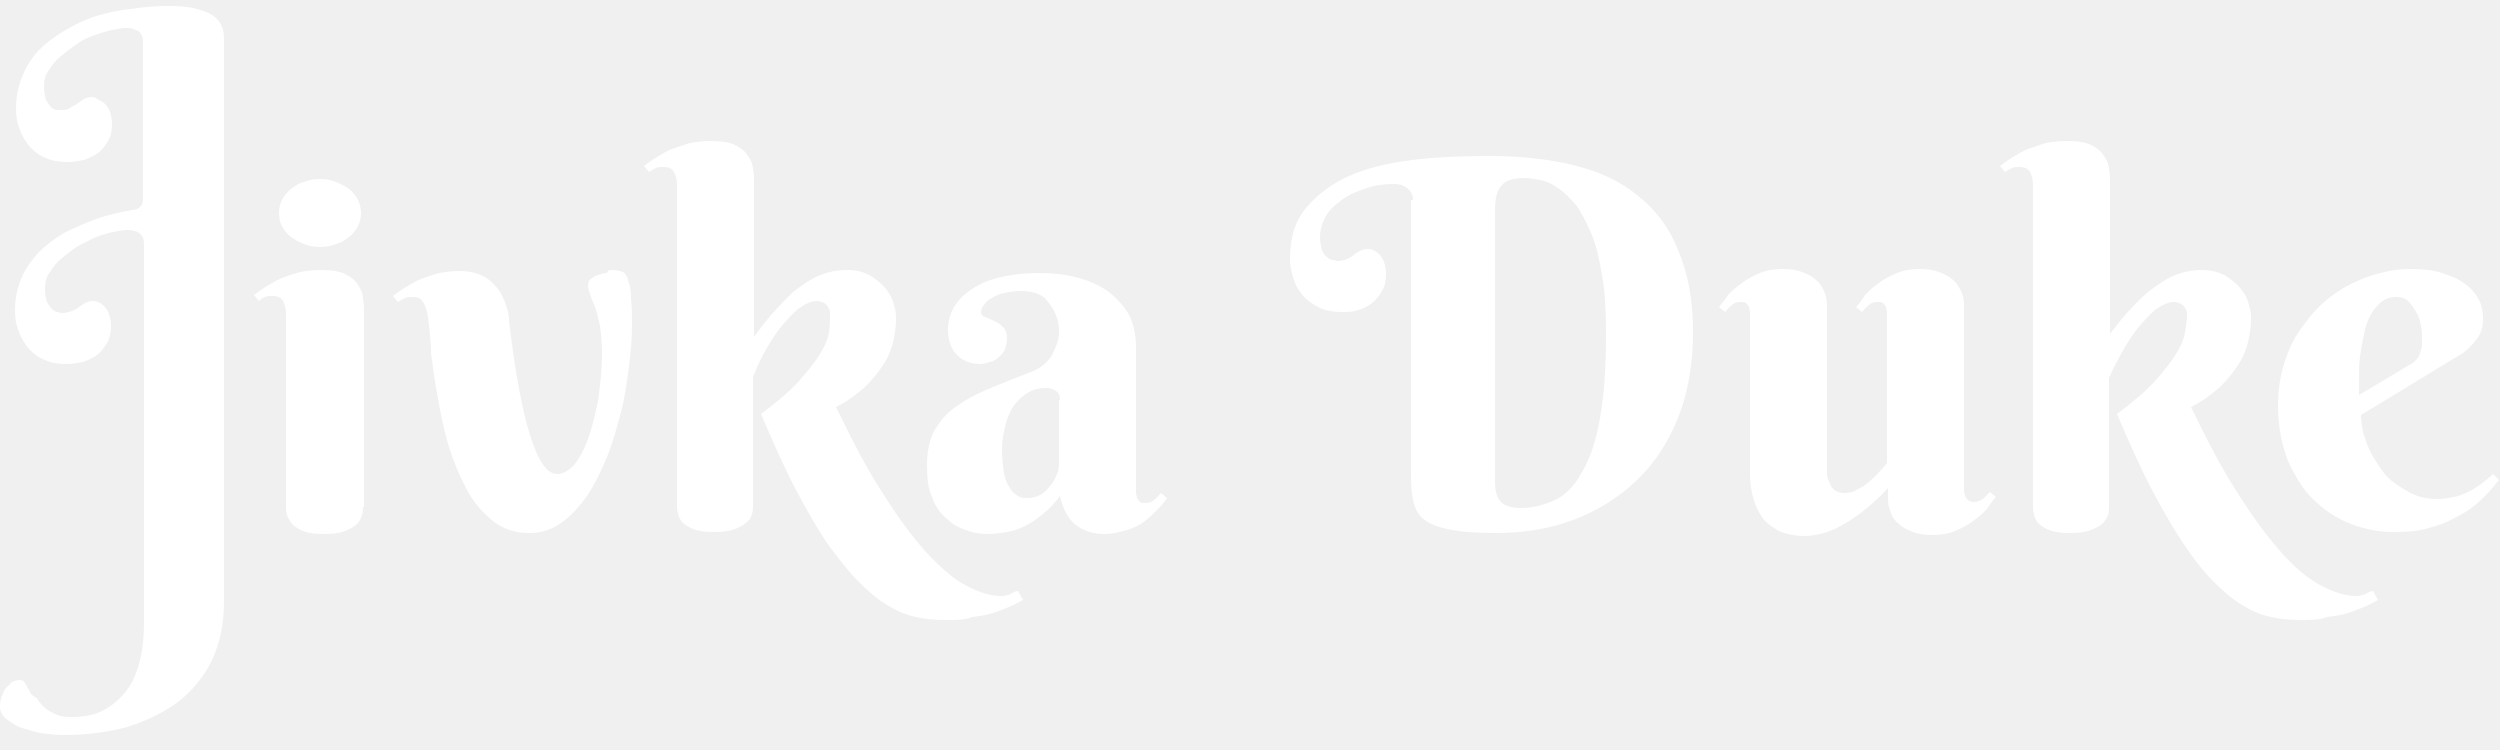
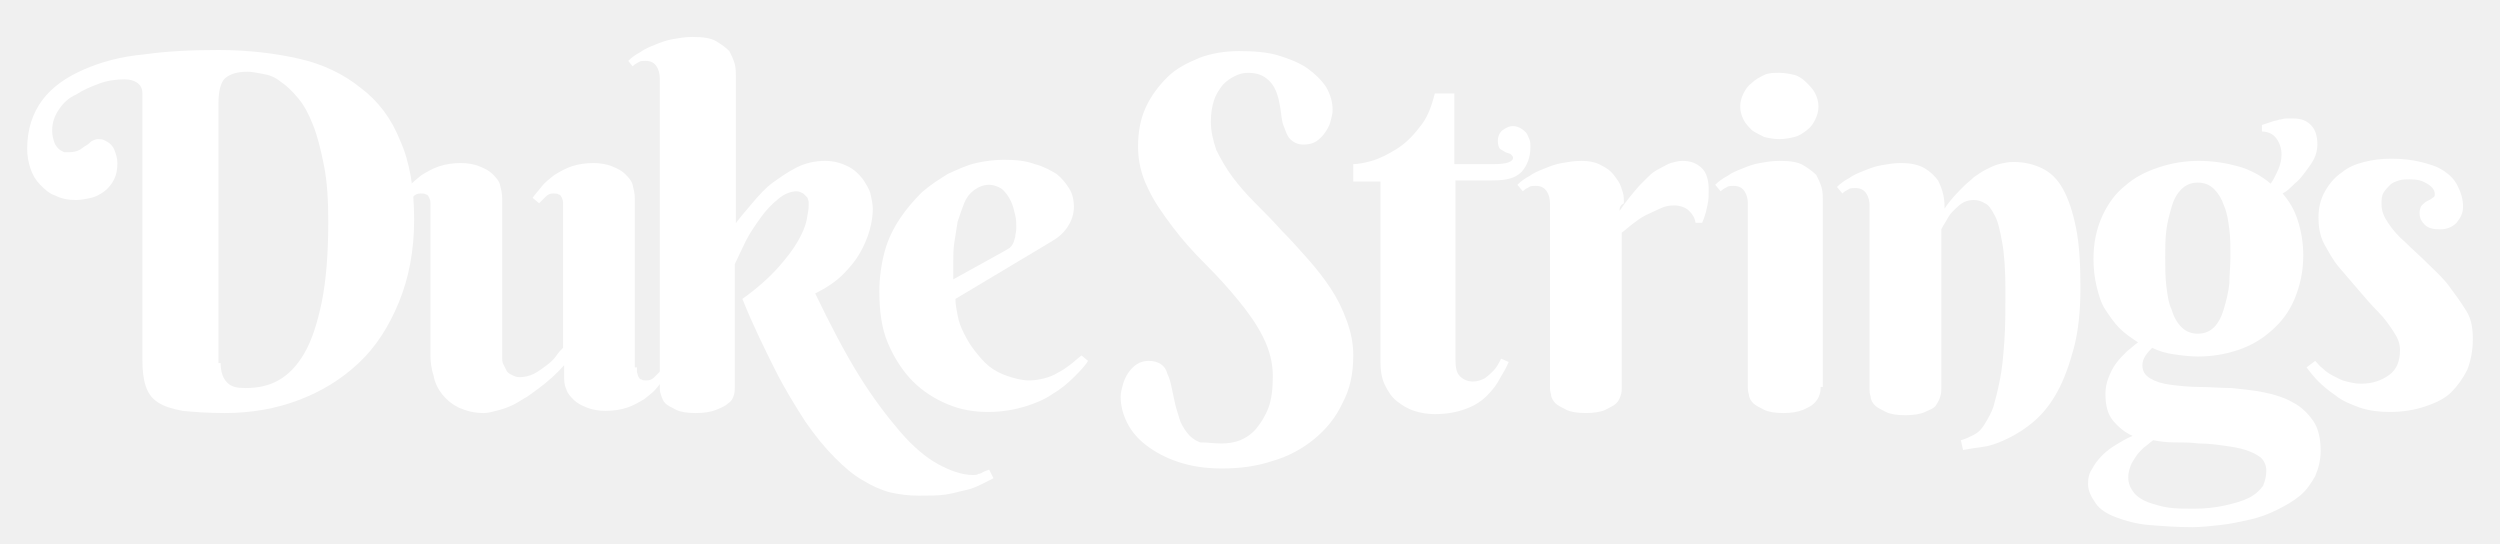
- <svg xmlns="http://www.w3.org/2000/svg" version="1.1" x="0px" y="0px" viewBox="0 0 250 75" enable-background="new 0 0 250 75" xml:space="preserve">
-   <g id="Layer_1">
-     <path fill="#FFFFFF" d="M36.3,50.7c0,0.2,0,0.5-0.1,0.8c-0.1,0.3-0.2,0.6-0.5,0.9c-0.3,0.3-0.7,0.5-1.2,0.7   c-0.5,0.2-1.2,0.3-2.1,0.3c-0.9,0-1.6-0.1-2.1-0.3c-0.5-0.2-0.9-0.5-1.1-0.7c-0.2-0.3-0.4-0.6-0.5-0.9c-0.1-0.3-0.1-0.5-0.1-0.7   V31.4c0-0.5-0.1-0.9-0.3-1.3c-0.2-0.4-0.6-0.5-1.1-0.5c-0.3,0-0.5,0-0.7,0.1c-0.2,0.1-0.4,0.2-0.6,0.4l-0.5-0.6   c0.4-0.3,0.8-0.6,1.3-0.9c0.5-0.3,1-0.6,1.5-0.8c0.5-0.2,1.1-0.4,1.8-0.6c0.6-0.1,1.3-0.2,2-0.2c1.1,0,1.9,0.1,2.5,0.4   c0.6,0.3,1,0.6,1.3,1.1c0.3,0.4,0.5,0.9,0.5,1.4c0.1,0.5,0.1,0.9,0.1,1.3V50.7z M27.9,21.3c0-0.5,0.1-0.9,0.3-1.3   c0.2-0.4,0.5-0.8,0.9-1.1c0.4-0.3,0.8-0.6,1.3-0.7c0.5-0.2,1-0.3,1.6-0.3c0.6,0,1.1,0.1,1.6,0.3c0.5,0.2,0.9,0.4,1.3,0.7   c0.4,0.3,0.7,0.7,0.9,1.1c0.2,0.4,0.3,0.9,0.3,1.3c0,0.5-0.1,0.9-0.3,1.3c-0.2,0.4-0.5,0.8-0.9,1.1c-0.4,0.3-0.8,0.6-1.3,0.7   c-0.5,0.2-1,0.3-1.6,0.3c-0.6,0-1.1-0.1-1.6-0.3c-0.5-0.2-0.9-0.4-1.3-0.7c-0.4-0.3-0.7-0.7-0.9-1.1C28,22.3,27.9,21.8,27.9,21.3z" />
-     <path fill="#FFFFFF" d="M42.8,31.7c-0.1-0.7-0.3-1.2-0.5-1.5c-0.2-0.4-0.6-0.5-1.1-0.5c-0.3,0-0.5,0-0.7,0.1   c-0.2,0.1-0.4,0.2-0.7,0.4l-0.5-0.6c0.4-0.3,0.8-0.6,1.3-0.9s1-0.6,1.5-0.8c0.5-0.2,1.1-0.4,1.8-0.6c0.6-0.1,1.3-0.2,2-0.2   c1,0,1.8,0.2,2.4,0.5c0.6,0.3,1.1,0.8,1.5,1.3c0.4,0.5,0.6,1.1,0.8,1.6c0.2,0.6,0.3,1.1,0.3,1.6c0.6,5,1.3,8.9,2.1,11.4   c0.8,2.6,1.7,3.9,2.7,3.9c0.6,0,1.1-0.3,1.7-0.9c0.5-0.6,1-1.5,1.4-2.6c0.4-1.1,0.7-2.4,1-3.8c0.2-1.5,0.4-3,0.4-4.7   c0-1.1-0.1-2-0.2-2.8c-0.2-0.8-0.3-1.4-0.5-1.9c-0.2-0.5-0.4-0.9-0.5-1.3c-0.1-0.3-0.2-0.6-0.2-0.9c0-0.2,0.1-0.5,0.3-0.6   c0.2-0.2,0.4-0.3,0.7-0.4s0.6-0.2,0.9-0.2C60.8,27,61,27,61.2,27c0.5,0,0.8,0.1,1.1,0.2c0.2,0.1,0.4,0.4,0.5,0.8   c0.2,0.5,0.3,1.1,0.3,1.9c0.1,0.8,0.1,1.6,0.1,2.5c0,1.3-0.1,2.7-0.3,4.2c-0.2,1.5-0.4,3.1-0.8,4.6c-0.4,1.5-0.8,3-1.4,4.5   c-0.6,1.4-1.2,2.7-2,3.9c-0.8,1.1-1.6,2-2.6,2.7c-1,0.7-2,1-3.2,1c-1.4,0-2.6-0.4-3.6-1.2c-1-0.8-1.9-1.8-2.6-3.1   c-0.7-1.3-1.3-2.7-1.8-4.3c-0.5-1.6-0.8-3.2-1.1-4.8c-0.3-1.6-0.5-3.1-0.7-4.6C43.1,33.9,42.9,32.7,42.8,31.7z" />
-     <path fill="#FFFFFF" d="M75.3,33.8c0.6-0.8,1.2-1.6,1.9-2.4c0.7-0.8,1.4-1.5,2.1-2.2c0.8-0.6,1.6-1.2,2.5-1.6   c0.9-0.4,1.9-0.6,2.9-0.6c1,0,1.7,0.2,2.4,0.6c0.6,0.4,1.1,0.8,1.5,1.3c0.4,0.5,0.7,1.1,0.8,1.6c0.2,0.6,0.2,1,0.2,1.4   c0,0.7-0.1,1.5-0.3,2.3c-0.2,0.8-0.5,1.6-1,2.3c-0.5,0.8-1.1,1.5-1.8,2.2c-0.8,0.7-1.7,1.4-2.9,2c1.6,3.3,3.1,6.2,4.6,8.5   c1.5,2.4,2.9,4.3,4.3,5.9c1.4,1.5,2.7,2.7,4,3.4c1.3,0.7,2.5,1.1,3.6,1.1c0.2,0,0.4,0,0.6-0.1c0.2,0,0.4-0.1,0.5-0.2   c0.2-0.1,0.4-0.2,0.6-0.2l0.5,0.9c-0.4,0.2-0.9,0.5-1.4,0.7c-0.5,0.2-1,0.4-1.6,0.6c-0.6,0.2-1.3,0.3-2.1,0.4   C96.6,62,95.6,62,94.5,62c-1,0-2-0.1-2.9-0.3c-1-0.2-1.9-0.6-2.9-1.2c-1-0.6-1.9-1.4-2.9-2.4c-1-1-2-2.3-3.1-3.8   c-1-1.5-2.1-3.4-3.2-5.5s-2.2-4.6-3.4-7.4c1.6-1.2,2.9-2.3,3.8-3.3c0.9-1,1.6-1.9,2.1-2.7c0.5-0.8,0.8-1.5,0.9-2.2   C83,32.5,83,32,83,31.5c0-0.1,0-0.2,0-0.3c0-0.2-0.1-0.3-0.2-0.5c-0.1-0.2-0.2-0.3-0.4-0.4s-0.4-0.2-0.7-0.2   c-0.6,0-1.2,0.3-1.9,0.8c-0.6,0.5-1.2,1.2-1.8,1.9c-0.6,0.8-1.1,1.6-1.6,2.5c-0.5,0.9-0.8,1.7-1.1,2.4v12.9c0,0.2,0,0.5-0.1,0.8   c-0.1,0.3-0.2,0.6-0.5,0.8c-0.3,0.3-0.7,0.5-1.2,0.7s-1.2,0.3-2.1,0.3c-0.9,0-1.6-0.1-2.1-0.3c-0.5-0.2-0.9-0.5-1.1-0.7   c-0.2-0.3-0.4-0.6-0.4-0.9c-0.1-0.3-0.1-0.5-0.1-0.7V18.5c0-0.5-0.1-0.9-0.3-1.3c-0.2-0.4-0.6-0.5-1.1-0.5c-0.3,0-0.5,0-0.7,0.1   c-0.2,0.1-0.4,0.2-0.7,0.4l-0.5-0.6c0.4-0.3,0.8-0.6,1.3-0.9c0.5-0.3,1-0.6,1.5-0.8c0.6-0.2,1.2-0.4,1.8-0.6c0.6-0.1,1.3-0.2,2-0.2   c1.1,0,1.9,0.1,2.5,0.4c0.6,0.3,1,0.6,1.3,1.1c0.3,0.4,0.5,0.9,0.5,1.3c0.1,0.5,0.1,0.9,0.1,1.3V33.8z" />
-     <path fill="#FFFFFF" d="M102,29.1c-0.6,0-1.1,0.1-1.6,0.2c-0.5,0.1-0.9,0.3-1.2,0.5c-0.4,0.2-0.6,0.4-0.8,0.7   c-0.2,0.2-0.3,0.5-0.3,0.7c0,0.2,0.1,0.4,0.4,0.5s0.5,0.2,0.9,0.4c0.3,0.1,0.6,0.3,0.9,0.6c0.3,0.3,0.4,0.7,0.4,1.2   c0,0.3-0.1,0.7-0.2,1c-0.1,0.3-0.3,0.5-0.6,0.8c-0.2,0.2-0.5,0.4-0.9,0.5c-0.3,0.1-0.7,0.2-1,0.2c-0.9,0-1.7-0.3-2.3-0.9   c-0.6-0.6-0.9-1.5-0.9-2.5c0-1,0.3-1.9,0.8-2.6c0.5-0.7,1.2-1.3,2.1-1.8c0.9-0.5,1.8-0.8,2.9-1c1.1-0.2,2.2-0.3,3.2-0.3   c1.3,0,2.5,0.1,3.7,0.4c1.2,0.3,2.2,0.7,3.1,1.3c0.9,0.6,1.6,1.4,2.2,2.3c0.5,0.9,0.8,2.1,0.8,3.4v14.1c0,0.1,0,0.3,0,0.5   c0,0.2,0.1,0.3,0.1,0.5c0.1,0.1,0.2,0.3,0.3,0.4c0.1,0.1,0.3,0.1,0.6,0.1c0.3,0,0.6-0.1,0.8-0.3c0.3-0.2,0.5-0.5,0.7-0.7l0.6,0.5   c-0.2,0.3-0.5,0.7-0.9,1.1c-0.4,0.4-0.8,0.8-1.3,1.2s-1.1,0.7-1.8,0.9c-0.7,0.2-1.4,0.4-2.3,0.4c-1.1,0-2-0.3-2.8-0.9   c-0.8-0.6-1.3-1.6-1.6-2.9c-0.5,0.7-1.1,1.3-1.7,1.8c-0.6,0.5-1.2,0.9-1.8,1.2c-0.6,0.3-1.2,0.5-1.8,0.6c-0.6,0.1-1.2,0.2-1.8,0.2   c-0.8,0-1.6-0.1-2.3-0.4c-0.7-0.2-1.4-0.6-2-1.2c-0.6-0.5-1.1-1.2-1.4-2.1c-0.4-0.9-0.5-1.9-0.5-3.2c0-1.5,0.3-2.8,0.9-3.7   c0.6-1,1.4-1.8,2.4-2.4c1-0.7,2.1-1.2,3.3-1.7c1.2-0.5,2.5-1,3.8-1.5c1-0.4,1.7-1,2.1-1.7c0.4-0.8,0.7-1.5,0.7-2.3   c0-1.2-0.4-2.2-1.1-3C104.3,29.4,103.3,29.1,102,29.1z M106,40c0-0.4-0.1-0.7-0.4-0.9c-0.3-0.2-0.6-0.3-1-0.3   c-0.6,0-1.1,0.1-1.7,0.4c-0.5,0.3-1,0.7-1.4,1.2c-0.4,0.5-0.7,1.2-0.9,1.9c-0.2,0.8-0.4,1.6-0.4,2.6c0,1,0.1,1.8,0.2,2.4   c0.1,0.6,0.3,1.1,0.6,1.5c0.2,0.4,0.5,0.6,0.8,0.8c0.3,0.2,0.7,0.2,1,0.2c0.4,0,0.8-0.1,1.2-0.3c0.4-0.2,0.7-0.5,1-0.9   c0.3-0.3,0.5-0.7,0.7-1.2c0.2-0.4,0.2-0.9,0.2-1.3V40z" />
-     <path fill="#FFFFFF" d="M141.3,20c0-0.5-0.2-0.9-0.6-1.2c-0.4-0.3-0.8-0.4-1.3-0.4c-0.9,0-1.8,0.1-2.7,0.4   c-0.9,0.3-1.7,0.6-2.4,1.1c-0.7,0.5-1.3,1-1.7,1.7c-0.4,0.7-0.6,1.4-0.6,2.1c0,0.5,0.1,1,0.2,1.3c0.1,0.3,0.3,0.6,0.5,0.7   c0.2,0.2,0.4,0.3,0.6,0.3c0.2,0,0.3,0.1,0.4,0.1c0.4,0,0.8-0.1,1-0.2c0.3-0.1,0.5-0.3,0.7-0.4c0.2-0.2,0.4-0.3,0.6-0.4   c0.2-0.1,0.4-0.2,0.7-0.2c0.2,0,0.4,0,0.6,0.1c0.2,0.1,0.4,0.2,0.6,0.4c0.2,0.2,0.4,0.5,0.5,0.8c0.1,0.3,0.2,0.7,0.2,1.2   c0,0.7-0.1,1.2-0.4,1.7c-0.3,0.5-0.6,0.9-1,1.2c-0.4,0.3-0.9,0.6-1.4,0.7c-0.5,0.2-1,0.2-1.6,0.2c-0.8,0-1.5-0.1-2.2-0.4   c-0.6-0.3-1.2-0.7-1.6-1.1c-0.4-0.5-0.8-1-1-1.7c-0.2-0.6-0.4-1.3-0.4-2.1c0-2.1,0.5-3.8,1.6-5.1c1.1-1.3,2.5-2.4,4.3-3.2   c1.8-0.8,3.9-1.3,6.3-1.6c2.4-0.3,5-0.4,7.7-0.4c3.1,0,5.9,0.3,8.4,0.9c2.5,0.6,4.7,1.6,6.4,3c1.8,1.4,3.2,3.2,4.1,5.5   c1,2.3,1.5,5,1.5,8.2c0,3.2-0.5,6.1-1.5,8.6c-1,2.5-2.4,4.6-4.2,6.3c-1.8,1.7-3.9,3-6.3,3.9c-2.4,0.9-5,1.3-7.7,1.3   c-1.8,0-3.3-0.1-4.4-0.3c-1.1-0.2-2-0.5-2.6-0.9c-0.6-0.4-1-1-1.2-1.7c-0.2-0.7-0.3-1.6-0.3-2.7V20z M149.5,48.2   c0,0.9,0.2,1.6,0.6,2c0.4,0.4,1.1,0.6,1.9,0.6c1.3,0,2.4-0.3,3.5-0.8c1.1-0.5,2-1.5,2.7-2.8c0.8-1.3,1.4-3.1,1.8-5.4   c0.4-2.2,0.6-5,0.6-8.4c0-2.3-0.1-4.2-0.4-5.9c-0.3-1.7-0.6-3.1-1.1-4.2c-0.5-1.2-1-2.1-1.5-2.8c-0.6-0.7-1.2-1.3-1.8-1.7   c-0.6-0.4-1.2-0.7-1.8-0.8c-0.6-0.1-1.1-0.2-1.5-0.2c-1.1,0-1.9,0.2-2.3,0.7c-0.5,0.5-0.7,1.3-0.7,2.6V48.2z" />
-     <path fill="#FFFFFF" d="M196.4,48.6c0,0.2,0,0.3,0,0.5c0,0.2,0.1,0.3,0.1,0.5c0.1,0.2,0.2,0.3,0.3,0.4c0.1,0.1,0.3,0.2,0.6,0.2   c0.3,0,0.6-0.1,0.9-0.3c0.2-0.2,0.5-0.5,0.7-0.7l0.6,0.5c-0.3,0.3-0.6,0.7-0.9,1.2c-0.4,0.4-0.8,0.8-1.4,1.2   c-0.5,0.4-1.1,0.7-1.8,1c-0.7,0.3-1.5,0.4-2.3,0.4c-0.7,0-1.4-0.1-1.9-0.3c-0.5-0.2-1-0.4-1.4-0.8c-0.4-0.3-0.7-0.7-0.8-1.1   c-0.2-0.4-0.3-0.9-0.3-1.4v-1.1c-0.8,0.9-1.7,1.7-2.6,2.4c-0.4,0.3-0.8,0.6-1.3,0.9c-0.4,0.3-0.9,0.5-1.4,0.8   c-0.5,0.2-1,0.4-1.5,0.5c-0.5,0.1-1,0.2-1.5,0.2c-1,0-1.9-0.2-2.6-0.5c-0.7-0.4-1.3-0.8-1.7-1.4c-0.4-0.6-0.7-1.2-0.9-2   c-0.2-0.7-0.3-1.5-0.3-2.2V31.7c0-0.1,0-0.3,0-0.5c0-0.2-0.1-0.3-0.1-0.5c-0.1-0.2-0.2-0.3-0.3-0.4c-0.1-0.1-0.3-0.1-0.6-0.1   c-0.3,0-0.6,0.1-0.8,0.3c-0.3,0.2-0.5,0.5-0.7,0.7l-0.6-0.5c0.2-0.3,0.6-0.7,0.9-1.2c0.4-0.4,0.8-0.8,1.4-1.2   c0.5-0.4,1.1-0.7,1.8-1c0.7-0.3,1.5-0.4,2.3-0.4c0.7,0,1.4,0.1,1.9,0.3c0.5,0.2,1,0.4,1.4,0.8c0.4,0.3,0.6,0.7,0.8,1.1   c0.2,0.4,0.3,0.9,0.3,1.4v16.7c0,0.2,0,0.5,0.1,0.7c0.1,0.2,0.2,0.5,0.3,0.7c0.1,0.2,0.3,0.4,0.5,0.5c0.2,0.1,0.5,0.2,0.8,0.2   c0.5,0,1-0.1,1.4-0.4c0.5-0.2,0.9-0.5,1.3-0.9c0.4-0.3,0.7-0.7,1-1c0.3-0.3,0.5-0.6,0.6-0.7V31.7c0-0.1,0-0.3,0-0.5   c0-0.2-0.1-0.3-0.1-0.5c-0.1-0.2-0.2-0.3-0.3-0.4c-0.1-0.1-0.3-0.1-0.6-0.1c-0.3,0-0.6,0.1-0.8,0.3c-0.3,0.2-0.5,0.5-0.7,0.7   l-0.6-0.5c0.3-0.3,0.6-0.7,0.9-1.2c0.4-0.4,0.8-0.8,1.4-1.2c0.5-0.4,1.1-0.7,1.8-1c0.7-0.3,1.5-0.4,2.3-0.4c0.7,0,1.4,0.1,1.9,0.3   c0.5,0.2,1,0.4,1.4,0.8c0.4,0.3,0.6,0.7,0.8,1.1c0.2,0.4,0.3,0.9,0.3,1.4V48.6z" />
-     <path fill="#FFFFFF" d="M210.7,33.8c0.6-0.8,1.2-1.6,1.9-2.4c0.7-0.8,1.4-1.5,2.2-2.2c0.8-0.6,1.6-1.2,2.5-1.6   c0.9-0.4,1.9-0.6,2.9-0.6c0.9,0,1.7,0.2,2.4,0.6c0.6,0.4,1.1,0.8,1.5,1.3c0.4,0.5,0.7,1.1,0.8,1.6c0.2,0.6,0.2,1,0.2,1.4   c0,0.7-0.1,1.5-0.3,2.3c-0.2,0.8-0.5,1.6-1,2.3c-0.5,0.8-1.1,1.5-1.8,2.2c-0.8,0.7-1.7,1.4-2.9,2c1.6,3.3,3.1,6.2,4.6,8.5   c1.5,2.4,2.9,4.3,4.3,5.9s2.7,2.7,4,3.4c1.3,0.7,2.5,1.1,3.6,1.1c0.2,0,0.4,0,0.6-0.1c0.2,0,0.4-0.1,0.5-0.2   c0.2-0.1,0.4-0.2,0.6-0.2l0.5,0.9c-0.4,0.2-0.9,0.5-1.4,0.7c-0.5,0.2-1,0.4-1.6,0.6c-0.6,0.2-1.3,0.3-2.1,0.4   C232,62,231.1,62,230,62c-1,0-2-0.1-2.9-0.3c-1-0.2-1.9-0.6-2.9-1.2c-1-0.6-1.9-1.4-2.9-2.4c-1-1-2-2.3-3-3.8   c-1-1.5-2.1-3.4-3.2-5.5c-1.1-2.1-2.2-4.6-3.4-7.4c1.6-1.2,2.9-2.3,3.8-3.3c0.9-1,1.6-1.9,2.1-2.7s0.8-1.5,0.9-2.2   c0.1-0.6,0.2-1.2,0.2-1.6c0-0.1,0-0.2,0-0.3c0-0.2-0.1-0.3-0.2-0.5c-0.1-0.2-0.2-0.3-0.4-0.4c-0.2-0.1-0.4-0.2-0.7-0.2   c-0.6,0-1.2,0.3-1.9,0.8c-0.6,0.5-1.2,1.2-1.8,1.9c-0.6,0.8-1.1,1.6-1.6,2.5c-0.5,0.9-0.9,1.7-1.2,2.4v12.9c0,0.2,0,0.5-0.1,0.8   c-0.1,0.3-0.3,0.6-0.5,0.8c-0.3,0.3-0.7,0.5-1.2,0.7s-1.2,0.3-2.1,0.3c-0.9,0-1.6-0.1-2.1-0.3c-0.5-0.2-0.9-0.5-1.1-0.7   c-0.2-0.3-0.4-0.6-0.4-0.9c-0.1-0.3-0.1-0.5-0.1-0.7V18.5c0-0.5-0.1-0.9-0.3-1.3c-0.2-0.4-0.6-0.5-1.1-0.5c-0.3,0-0.5,0-0.7,0.1   c-0.2,0.1-0.4,0.2-0.7,0.4l-0.5-0.6c0.4-0.3,0.8-0.6,1.3-0.9c0.5-0.3,1-0.6,1.5-0.8c0.6-0.2,1.2-0.4,1.8-0.6c0.6-0.1,1.3-0.2,2-0.2   c1.1,0,1.9,0.1,2.5,0.4c0.6,0.3,1,0.6,1.3,1.1c0.3,0.4,0.5,0.9,0.5,1.3c0.1,0.5,0.1,0.9,0.1,1.3V33.8z" />
-     <path fill="#FFFFFF" d="M236.1,41.5c0,0.5,0.1,1.1,0.2,1.7c0.2,0.6,0.4,1.3,0.7,1.9c0.3,0.6,0.7,1.2,1.1,1.8   c0.4,0.6,0.9,1.1,1.5,1.5s1.2,0.8,1.9,1.1c0.7,0.3,1.5,0.4,2.3,0.4c0.6,0,1.1-0.1,1.6-0.2c0.5-0.1,1-0.3,1.4-0.5   c0.4-0.2,0.9-0.5,1.3-0.8s0.8-0.6,1.2-1l0.6,0.6c-0.4,0.5-0.9,1.1-1.5,1.7c-0.6,0.6-1.3,1.2-2.2,1.7s-1.8,1-3,1.3   c-1.1,0.4-2.4,0.5-3.9,0.5c-1.4,0-2.9-0.3-4.2-0.8s-2.6-1.3-3.7-2.4c-1.1-1-1.9-2.4-2.6-3.9c-0.6-1.6-1-3.4-1-5.5   c0-1.5,0.2-2.9,0.6-4.2c0.4-1.3,0.9-2.4,1.6-3.4c0.7-1,1.4-1.9,2.3-2.7c0.9-0.8,1.8-1.4,2.8-1.9c1-0.5,2-0.9,3-1.1   c1-0.3,2-0.4,2.9-0.4c1.2,0,2.3,0.1,3.2,0.4c0.9,0.3,1.7,0.6,2.3,1.1c0.6,0.4,1.1,1,1.4,1.6c0.3,0.6,0.4,1.2,0.4,1.9   c0,0.8-0.2,1.5-0.7,2.1s-1,1.2-1.8,1.6L236.1,41.5z M241.1,36.4c0.2-0.1,0.4-0.3,0.5-0.4c0.1-0.1,0.3-0.3,0.3-0.4   c0.1-0.2,0.1-0.4,0.2-0.6s0.1-0.6,0.1-1c0-0.4,0-0.9-0.1-1.4c-0.1-0.5-0.2-1-0.5-1.4c-0.2-0.4-0.5-0.8-0.8-1.1   c-0.3-0.3-0.7-0.4-1.2-0.4c-0.6,0-1.1,0.2-1.5,0.5c-0.4,0.4-0.8,0.8-1.1,1.4c-0.3,0.6-0.5,1.2-0.6,1.9c-0.2,0.7-0.3,1.5-0.4,2.2   c-0.1,0.7-0.1,1.4-0.1,2.1c0,0.7,0,1.2,0,1.7L241.1,36.4z" />
-     <path fill="#FFFFFF" d="M22.3,3c-0.1-0.4-0.3-0.8-0.6-1.1c-0.4-0.4-0.9-0.7-1.7-0.9c-0.8-0.3-1.8-0.4-3.2-0.4   c-1.2,0-2.5,0.1-3.7,0.3C11.9,1,10.7,1.3,9.6,1.6C8.4,2,7.4,2.5,6.4,3.1c-1,0.6-1.8,1.2-2.6,2C3.1,5.9,2.6,6.7,2.2,7.7   c-0.4,1-0.6,2-0.6,3.2c0,0.7,0.1,1.4,0.4,2.1c0.2,0.6,0.6,1.2,1,1.7c0.5,0.5,1,0.9,1.6,1.1c0.6,0.3,1.4,0.4,2.2,0.4   c0.5,0,1-0.1,1.6-0.2c0.5-0.2,1-0.4,1.4-0.7c0.4-0.3,0.7-0.7,1-1.2c0.3-0.5,0.4-1.1,0.4-1.7c0-0.5-0.1-0.9-0.2-1.2   c-0.1-0.3-0.3-0.6-0.5-0.8c-0.2-0.2-0.4-0.3-0.6-0.4C9.5,9.7,9.3,9.7,9.1,9.7c-0.2,0-0.5,0.1-0.7,0.2c-0.2,0.1-0.4,0.3-0.6,0.4   c-0.2,0.2-0.5,0.3-0.7,0.4C6.8,11,6.5,11,6.1,11C6,11,5.9,11,5.7,11c-0.2,0-0.4-0.1-0.6-0.3c-0.2-0.2-0.3-0.4-0.5-0.7   C4.5,9.6,4.4,9.2,4.4,8.7c0-0.6,0.1-1.2,0.5-1.7c0.3-0.5,0.7-1,1.2-1.4c0.5-0.4,1-0.8,1.6-1.2C8.2,4,8.9,3.7,9.5,3.5   c0.6-0.2,1.2-0.4,1.7-0.5c0.5-0.1,1-0.2,1.4-0.2c0.2,0,0.5,0,0.7,0.1s0.4,0.1,0.5,0.2c0.2,0.1,0.3,0.3,0.4,0.5   c0.1,0.2,0.1,0.5,0.1,0.9v15.4c0,0.9-0.7,1.1-1.1,1.1c-1.2,0.2-2.4,0.5-3.6,0.9c-1.1,0.4-2.2,0.9-3.2,1.4c-1,0.6-1.8,1.2-2.6,2   c-0.7,0.8-1.3,1.6-1.7,2.6c-0.4,1-0.6,2-0.6,3.2c0,0.7,0.1,1.4,0.4,2.1c0.2,0.6,0.6,1.2,1,1.7c0.5,0.5,1,0.9,1.6,1.1   c0.6,0.3,1.4,0.4,2.2,0.4c0.5,0,1-0.1,1.6-0.2c0.5-0.2,1-0.4,1.4-0.7c0.4-0.3,0.7-0.7,1-1.2c0.3-0.5,0.4-1.1,0.4-1.7   c0-0.5-0.1-0.9-0.2-1.2c-0.1-0.3-0.3-0.6-0.5-0.8c-0.2-0.2-0.4-0.3-0.6-0.4c-0.2-0.1-0.4-0.1-0.6-0.1c-0.2,0-0.5,0.1-0.7,0.2   c-0.2,0.1-0.4,0.3-0.6,0.4c-0.2,0.2-0.5,0.3-0.7,0.4c-0.3,0.1-0.6,0.2-1,0.2c-0.1,0-0.2,0-0.4-0.1c-0.2,0-0.4-0.1-0.6-0.3   c-0.2-0.2-0.3-0.4-0.5-0.7c-0.1-0.3-0.2-0.7-0.2-1.3c0-0.6,0.1-1.2,0.5-1.7c0.3-0.5,0.7-1,1.2-1.4s1-0.8,1.6-1.2   c0.6-0.3,1.2-0.6,1.8-0.9c0.6-0.2,1.2-0.4,1.7-0.5c0.5-0.1,1-0.2,1.4-0.2c0.2,0,0.5,0,0.7,0.1c0.2,0,0.4,0.1,0.5,0.2   c0.2,0.1,0.3,0.3,0.4,0.5c0.1,0.2,0.1,0.5,0.1,0.9v3.4v34c0,1.4-0.1,2.7-0.4,3.9c-0.3,1.2-0.7,2.2-1.3,3c-0.6,0.8-1.4,1.5-2.3,2   c-0.9,0.5-2,0.7-3.3,0.7c-0.7,0-1.2-0.1-1.6-0.3c-0.4-0.2-0.8-0.4-1.1-0.7c-0.3-0.3-0.6-0.6-0.7-0.9C3.2,69.6,3,69.3,2.9,69   c-0.2-0.3-0.3-0.5-0.4-0.7c-0.1-0.2-0.3-0.3-0.5-0.3c-0.3,0-0.6,0.1-0.8,0.2c-0.2,0.2-0.4,0.4-0.6,0.6c-0.2,0.2-0.3,0.5-0.4,0.8   C0,70.1,0,70.4,0,70.7c0,0.4,0.2,0.8,0.5,1.1c0.4,0.3,0.8,0.6,1.4,0.9c0.6,0.2,1.3,0.4,2.1,0.6c0.8,0.1,1.6,0.2,2.5,0.2   c2.2,0,4.3-0.3,6.2-0.8c1.9-0.6,3.6-1.4,5.1-2.5c1.4-1.1,2.6-2.5,3.4-4.2c0.8-1.7,1.2-3.6,1.2-5.9V28.2v-4V4   C22.4,3.7,22.4,3.4,22.3,3z" />
-   </g>
-   <g id="Layer_2">
- </g>
+ <svg xmlns="http://www.w3.org/2000/svg" version="1.1" id="Layer_1" x="0px" y="0px" viewBox="0 0 230 50" style="enable-background:new 0 0 230 50;" xml:space="preserve">
+   <style type="text/css">
+ 	.st0{fill:#FFFFFF;}
+ </style>
+   <path class="st0" d="M13.1,8.6c0-0.5-0.2-0.8-0.5-1s-0.7-0.3-1.1-0.3c-0.8,0-1.6,0.1-2.4,0.4s-1.5,0.6-2.1,1C6.3,9,5.8,9.5,5.4,10.1  c-0.4,0.6-0.6,1.2-0.6,1.9c0,0.5,0.1,0.8,0.2,1.1c0.1,0.3,0.3,0.5,0.4,0.6s0.3,0.2,0.5,0.3C6.2,14,6.3,14,6.4,14  c0.4,0,0.7-0.1,0.9-0.2c0.2-0.1,0.4-0.3,0.6-0.4c0.2-0.1,0.4-0.3,0.5-0.4c0.2-0.1,0.4-0.2,0.6-0.2c0.2,0,0.4,0,0.6,0.1  s0.4,0.2,0.6,0.4c0.2,0.2,0.3,0.4,0.4,0.7c0.1,0.3,0.2,0.6,0.2,1c0,0.6-0.1,1.1-0.3,1.5s-0.5,0.8-0.9,1.1c-0.4,0.3-0.8,0.5-1.2,0.6  c-0.5,0.1-0.9,0.2-1.4,0.2c-0.7,0-1.3-0.1-1.9-0.4c-0.6-0.2-1-0.6-1.4-1c-0.4-0.4-0.7-0.9-0.9-1.5c-0.2-0.6-0.3-1.2-0.3-1.8  c0-1.8,0.5-3.3,1.4-4.5c0.9-1.2,2.2-2.1,3.8-2.8c1.6-0.7,3.4-1.2,5.6-1.4c2.1-0.3,4.4-0.4,6.8-0.4c2.7,0,5.2,0.3,7.4,0.8  s4.1,1.4,5.7,2.7c1.6,1.2,2.8,2.8,3.6,4.8c0.9,2,1.3,4.4,1.3,7.3c0,2.9-0.5,5.4-1.4,7.6c-0.9,2.2-2.1,4.1-3.7,5.6  c-1.6,1.5-3.4,2.6-5.5,3.4c-2.1,0.8-4.4,1.2-6.8,1.2c-1.6,0-2.9-0.1-3.9-0.2c-1-0.2-1.7-0.4-2.3-0.8s-0.9-0.9-1.1-1.5  c-0.2-0.6-0.3-1.4-0.3-2.4V8.6z M20.3,33.4c0,0.8,0.2,1.4,0.6,1.8c0.4,0.4,0.9,0.5,1.7,0.5c1.1,0,2.1-0.2,3-0.7  c0.9-0.5,1.7-1.3,2.4-2.5c0.7-1.2,1.2-2.8,1.6-4.7c0.4-2,0.6-4.4,0.6-7.4c0-2-0.1-3.7-0.4-5.2s-0.6-2.7-1-3.7  c-0.4-1-0.8-1.8-1.4-2.5c-0.5-0.6-1-1.1-1.6-1.5c-0.5-0.4-1-0.6-1.6-0.7s-1-0.2-1.4-0.2c-1,0-1.6,0.2-2.1,0.6  c-0.4,0.4-0.6,1.2-0.6,2.3V33.4z" />
+   <path class="st0" d="M58.6,33.8c0,0.1,0,0.3,0,0.4s0.1,0.3,0.1,0.4c0.1,0.1,0.1,0.3,0.3,0.3c0.1,0.1,0.3,0.1,0.5,0.1  c0.3,0,0.5-0.1,0.7-0.3s0.4-0.4,0.6-0.6l0.5,0.5c-0.2,0.3-0.5,0.6-0.8,1c-0.3,0.4-0.7,0.7-1.2,1.1c-0.5,0.3-1,0.6-1.6,0.8  c-0.6,0.2-1.3,0.3-2,0.3c-0.6,0-1.2-0.1-1.7-0.3c-0.5-0.2-0.9-0.4-1.2-0.7s-0.6-0.6-0.7-1c-0.2-0.4-0.2-0.8-0.2-1.2v-1  c-0.7,0.8-1.5,1.5-2.3,2.1c-0.4,0.3-0.7,0.5-1.1,0.8c-0.4,0.2-0.8,0.5-1.2,0.7s-0.9,0.4-1.3,0.5S45,38,44.5,38  c-0.9,0-1.6-0.2-2.3-0.5c-0.6-0.3-1.1-0.7-1.5-1.2c-0.4-0.5-0.7-1.1-0.8-1.7c-0.2-0.6-0.3-1.3-0.3-1.9V19c0-0.1,0-0.3,0-0.4  c0-0.2-0.1-0.3-0.1-0.4c-0.1-0.1-0.1-0.3-0.3-0.3c-0.1-0.1-0.3-0.1-0.5-0.1c-0.3,0-0.5,0.1-0.7,0.3s-0.4,0.4-0.6,0.6l-0.6-0.5  c0.2-0.3,0.5-0.6,0.8-1c0.3-0.4,0.7-0.7,1.2-1.1c0.5-0.3,1-0.6,1.6-0.8c0.6-0.2,1.3-0.3,2-0.3c0.6,0,1.2,0.1,1.7,0.3  c0.5,0.2,0.9,0.4,1.2,0.7c0.3,0.3,0.6,0.6,0.7,1s0.2,0.8,0.2,1.2v14.7c0,0.2,0,0.4,0.1,0.6c0.1,0.2,0.2,0.4,0.3,0.6  c0.1,0.2,0.3,0.3,0.5,0.4c0.2,0.1,0.4,0.2,0.7,0.2c0.4,0,0.9-0.1,1.3-0.3c0.4-0.2,0.8-0.5,1.2-0.8s0.7-0.6,0.9-0.9s0.4-0.5,0.6-0.7  V19c0-0.1,0-0.3,0-0.4c0-0.2-0.1-0.3-0.1-0.4c-0.1-0.1-0.1-0.3-0.3-0.3c-0.1-0.1-0.3-0.1-0.5-0.1c-0.3,0-0.5,0.1-0.7,0.3  c-0.2,0.2-0.4,0.4-0.6,0.6l-0.6-0.5c0.2-0.3,0.5-0.6,0.8-1c0.3-0.4,0.7-0.7,1.2-1.1c0.5-0.3,1-0.6,1.6-0.8c0.6-0.2,1.3-0.3,2-0.3  c0.6,0,1.2,0.1,1.7,0.3c0.5,0.2,0.9,0.4,1.2,0.7c0.3,0.3,0.6,0.6,0.7,1s0.2,0.8,0.2,1.2V33.8z" />
+   <path class="st0" d="M67.5,20.8c0.5-0.7,1.1-1.4,1.7-2.1c0.6-0.7,1.2-1.4,1.9-1.9s1.4-1,2.2-1.4s1.7-0.6,2.6-0.6  c0.8,0,1.5,0.2,2.1,0.5s1,0.7,1.4,1.2c0.3,0.5,0.6,0.9,0.7,1.4c0.1,0.5,0.2,0.9,0.2,1.3c0,0.6-0.1,1.3-0.3,2  c-0.2,0.7-0.5,1.4-0.9,2.1c-0.4,0.7-0.9,1.3-1.6,2C76.9,25.9,76,26.5,75,27c1.4,2.9,2.7,5.4,4,7.5c1.3,2.1,2.6,3.8,3.8,5.2  c1.2,1.4,2.4,2.4,3.5,3c1.1,0.6,2.2,1,3.2,1c0.2,0,0.4,0,0.5-0.1c0.2,0,0.3-0.1,0.5-0.2c0.2-0.1,0.3-0.1,0.5-0.2l0.4,0.8  c-0.4,0.2-0.8,0.4-1.2,0.6c-0.4,0.2-0.9,0.4-1.4,0.5s-1.1,0.3-1.8,0.4c-0.7,0.1-1.5,0.1-2.5,0.1c-0.9,0-1.7-0.1-2.6-0.3  c-0.8-0.2-1.7-0.6-2.5-1.1c-0.9-0.5-1.7-1.2-2.6-2.1c-0.9-0.9-1.8-2-2.7-3.3c-0.9-1.4-1.9-3-2.8-4.8s-2-4-3-6.5c1.4-1,2.5-2,3.3-2.9  c0.8-0.9,1.4-1.7,1.8-2.4c0.4-0.7,0.7-1.4,0.8-1.9c0.1-0.6,0.2-1,0.2-1.4c0-0.1,0-0.2,0-0.3c0-0.1-0.1-0.3-0.1-0.4  c-0.1-0.1-0.2-0.2-0.4-0.4c-0.2-0.1-0.4-0.2-0.6-0.2c-0.5,0-1.1,0.2-1.7,0.7c-0.6,0.5-1.1,1-1.6,1.7c-0.5,0.7-1,1.4-1.4,2.2  c-0.4,0.8-0.7,1.5-1,2.1v11.4c0,0.2,0,0.4-0.1,0.7c-0.1,0.3-0.2,0.5-0.5,0.7c-0.2,0.2-0.6,0.4-1.1,0.6c-0.5,0.2-1.1,0.3-1.9,0.3  c-0.8,0-1.4-0.1-1.8-0.3c-0.4-0.2-0.8-0.4-1-0.6c-0.2-0.2-0.3-0.5-0.4-0.8c-0.1-0.3-0.1-0.5-0.1-0.6V7.2c0-0.4-0.1-0.8-0.3-1.1  c-0.2-0.3-0.5-0.5-1-0.5c-0.2,0-0.5,0-0.6,0.1c-0.2,0.1-0.4,0.2-0.6,0.4l-0.4-0.5c0.3-0.3,0.7-0.6,1.1-0.8c0.4-0.3,0.9-0.5,1.4-0.7  c0.5-0.2,1-0.4,1.6-0.5c0.6-0.1,1.1-0.2,1.8-0.2c1,0,1.7,0.1,2.2,0.4s0.9,0.6,1.2,0.9c0.2,0.4,0.4,0.8,0.5,1.2  c0.1,0.4,0.1,0.8,0.1,1.1V20.8z" />
+   <path class="st0" d="M87.9,27.5c0,0.5,0.1,1,0.2,1.5c0.1,0.6,0.3,1.1,0.6,1.7c0.3,0.6,0.6,1.1,1,1.6c0.4,0.5,0.8,1,1.3,1.4  s1.1,0.7,1.7,0.9c0.6,0.2,1.3,0.4,2,0.4c0.5,0,1-0.1,1.4-0.2c0.4-0.1,0.9-0.3,1.2-0.5c0.4-0.2,0.7-0.4,1.1-0.7  c0.4-0.3,0.7-0.6,1.1-0.9l0.6,0.5c-0.3,0.5-0.8,1-1.3,1.5s-1.2,1.1-1.9,1.5c-0.7,0.5-1.6,0.9-2.6,1.2s-2.1,0.5-3.4,0.5  s-2.5-0.2-3.7-0.7c-1.2-0.5-2.3-1.2-3.2-2.1c-0.9-0.9-1.7-2.1-2.3-3.5s-0.8-3-0.8-4.8c0-1.3,0.2-2.6,0.5-3.7c0.3-1.1,0.8-2.1,1.4-3  c0.6-0.9,1.3-1.7,2-2.4c0.8-0.7,1.6-1.2,2.4-1.7c0.9-0.4,1.7-0.8,2.6-1c0.9-0.2,1.7-0.3,2.6-0.3c1.1,0,2,0.1,2.8,0.4  c0.8,0.2,1.5,0.6,2,0.9c0.5,0.4,0.9,0.9,1.2,1.4c0.3,0.5,0.4,1.1,0.4,1.6c0,0.7-0.2,1.3-0.6,1.9c-0.4,0.6-0.9,1-1.6,1.4L87.9,27.5z   M92.4,23.1c0.2-0.1,0.3-0.2,0.5-0.3c0.1-0.1,0.2-0.2,0.3-0.4c0.1-0.2,0.1-0.3,0.2-0.6c0-0.2,0.1-0.5,0.1-0.8c0-0.4,0-0.8-0.1-1.2  c-0.1-0.4-0.2-0.9-0.4-1.3c-0.2-0.4-0.4-0.7-0.7-1S91.4,17,91,17c-0.5,0-1,0.2-1.4,0.5c-0.4,0.3-0.7,0.7-0.9,1.2s-0.4,1.1-0.6,1.7  c-0.1,0.6-0.2,1.3-0.3,1.9c-0.1,0.6-0.1,1.3-0.1,1.9s0,1.1,0,1.5L92.4,23.1z" />
+   <path class="st0" d="M112.4,40.8c0.6,0,1.2-0.1,1.7-0.3s1.1-0.6,1.5-1.1c0.4-0.5,0.8-1.1,1.1-1.9c0.3-0.8,0.4-1.8,0.4-2.9  c0-1.2-0.3-2.4-0.9-3.6s-1.4-2.3-2.3-3.4c-0.9-1.1-1.9-2.2-3-3.3s-2.1-2.2-3-3.4c-0.9-1.2-1.7-2.3-2.3-3.6c-0.6-1.2-0.9-2.5-0.9-3.8  c0-1.3,0.2-2.5,0.7-3.6c0.5-1.1,1.2-2,2-2.8c0.8-0.8,1.8-1.3,3-1.8c1.1-0.4,2.3-0.6,3.6-0.6c1.4,0,2.6,0.1,3.6,0.4s2,0.7,2.7,1.2  c0.7,0.5,1.3,1.1,1.7,1.7c0.4,0.7,0.6,1.4,0.6,2.1c0,0.4-0.1,0.7-0.2,1.1c-0.1,0.4-0.3,0.7-0.5,1c-0.2,0.3-0.5,0.6-0.8,0.8  s-0.7,0.3-1.2,0.3c-0.5,0-0.9-0.2-1.2-0.5c-0.3-0.3-0.4-0.7-0.6-1.2s-0.2-1-0.3-1.6c-0.1-0.6-0.2-1.1-0.4-1.6s-0.5-0.9-0.9-1.2  c-0.4-0.3-0.9-0.5-1.7-0.5c-0.4,0-0.8,0.1-1.2,0.3s-0.7,0.4-1.1,0.8c-0.3,0.4-0.6,0.8-0.8,1.4c-0.2,0.6-0.3,1.2-0.3,2  c0,0.9,0.2,1.7,0.5,2.6c0.4,0.8,0.9,1.7,1.5,2.5c0.6,0.8,1.3,1.6,2.1,2.4c0.8,0.8,1.6,1.6,2.4,2.5c0.8,0.8,1.6,1.7,2.4,2.6  c0.8,0.9,1.5,1.8,2.1,2.7s1.1,1.9,1.5,3s0.6,2.1,0.6,3.2c0,1.7-0.3,3.1-1,4.4c-0.6,1.3-1.5,2.4-2.6,3.3c-1.1,0.9-2.4,1.6-3.8,2  c-1.5,0.5-3,0.7-4.7,0.7c-1.5,0-2.8-0.2-4-0.6c-1.2-0.4-2.1-0.9-2.9-1.5s-1.4-1.3-1.8-2.1s-0.6-1.6-0.6-2.4c0-0.4,0.1-0.7,0.2-1.1  c0.1-0.4,0.3-0.8,0.5-1.1c0.2-0.3,0.5-0.6,0.8-0.8s0.7-0.3,1.1-0.3c0.4,0,0.8,0.1,1.1,0.3c0.3,0.2,0.5,0.5,0.6,0.9  c0.2,0.4,0.3,0.8,0.4,1.3c0.1,0.5,0.2,0.9,0.3,1.4c0.1,0.5,0.3,1,0.4,1.4s0.4,0.9,0.7,1.3c0.3,0.4,0.7,0.7,1.2,0.9  C111.1,40.7,111.7,40.8,112.4,40.8z" />
+   <path class="st0" d="M133.9,16.7v16.3c0,0.8,0.1,1.3,0.4,1.6c0.3,0.3,0.7,0.5,1.2,0.5c0.4,0,0.7-0.1,1.1-0.3  c0.3-0.2,0.6-0.5,0.8-0.7c0.3-0.3,0.5-0.7,0.7-1.1l0.7,0.3c-0.2,0.5-0.5,1-0.8,1.5c-0.3,0.6-0.7,1.1-1.2,1.6  c-0.5,0.5-1.1,0.9-1.9,1.2c-0.8,0.3-1.7,0.5-2.9,0.5c-0.6,0-1.3-0.1-1.9-0.3c-0.6-0.2-1.1-0.5-1.6-0.9c-0.5-0.4-0.8-0.9-1.1-1.5  c-0.3-0.6-0.4-1.4-0.4-2.2V16.7h-2.5v-1.6c0.4,0,1-0.1,1.7-0.3c0.7-0.2,1.5-0.6,2.3-1.1c0.8-0.5,1.5-1.2,2.1-2  c0.7-0.8,1.1-1.9,1.4-3.1h1.8v6.5h3.6c1.2,0,1.8-0.2,1.8-0.6c0-0.1-0.1-0.2-0.2-0.3s-0.3-0.1-0.5-0.2s-0.3-0.2-0.5-0.3  c-0.1-0.1-0.2-0.4-0.2-0.7c0-0.4,0.1-0.7,0.4-1c0.3-0.2,0.6-0.4,1-0.4c0.3,0,0.5,0.1,0.7,0.2c0.2,0.1,0.4,0.3,0.5,0.4  s0.2,0.4,0.3,0.6c0.1,0.2,0.1,0.5,0.1,0.7c0,1-0.3,1.7-0.8,2.3c-0.6,0.6-1.4,0.8-2.7,0.8H133.9z" />
+   <path class="st0" d="M149,19.4c0.6-0.9,1.2-1.6,1.8-2.3c0.3-0.3,0.6-0.6,0.9-0.9c0.3-0.3,0.6-0.5,1-0.7s0.7-0.4,1-0.5  c0.4-0.1,0.7-0.2,1.1-0.2c0.7,0,1.3,0.2,1.8,0.7c0.4,0.4,0.6,1.1,0.6,1.9c0,0.5,0,1-0.1,1.4c-0.1,0.5-0.2,1-0.5,1.7h-0.6  c-0.1-0.5-0.3-0.8-0.6-1.1c-0.3-0.3-0.8-0.5-1.4-0.5c-0.5,0-0.9,0.1-1.3,0.3c-0.4,0.2-0.9,0.4-1.3,0.6c-0.4,0.2-0.8,0.5-1.2,0.8  c-0.4,0.3-0.7,0.6-1,0.8v14.3c0,0.2,0,0.4-0.1,0.7c-0.1,0.3-0.2,0.5-0.4,0.7c-0.2,0.2-0.6,0.4-1,0.6c-0.4,0.2-1.1,0.3-1.8,0.3  c-0.8,0-1.4-0.1-1.8-0.3c-0.4-0.2-0.8-0.4-1-0.6c-0.2-0.2-0.4-0.5-0.4-0.8c-0.1-0.3-0.1-0.5-0.1-0.6v-17c0-0.4-0.1-0.8-0.3-1.1  s-0.5-0.5-1-0.5c-0.2,0-0.5,0-0.6,0.1c-0.2,0.1-0.4,0.2-0.6,0.4l-0.5-0.6c0.3-0.3,0.7-0.6,1.1-0.8c0.4-0.3,0.9-0.5,1.4-0.7  c0.5-0.2,1-0.4,1.6-0.5c0.6-0.1,1.1-0.2,1.8-0.2c0.6,0,1.2,0.1,1.6,0.3c0.4,0.2,0.8,0.4,1.1,0.7c0.3,0.3,0.5,0.6,0.7,0.9  s0.3,0.7,0.4,1c0.1,0.3,0.1,0.7,0.1,1C149,18.9,149,19.2,149,19.4z" />
+   <path class="st0" d="M167.5,35.6c0,0.2,0,0.4-0.1,0.7c-0.1,0.3-0.2,0.5-0.5,0.8s-0.6,0.4-1,0.6c-0.5,0.2-1.1,0.3-1.8,0.3  c-0.8,0-1.4-0.1-1.8-0.3s-0.8-0.4-1-0.6c-0.2-0.2-0.4-0.5-0.4-0.8c-0.1-0.3-0.1-0.5-0.1-0.6v-17c0-0.4-0.1-0.8-0.3-1.1  s-0.5-0.5-1-0.5c-0.2,0-0.5,0-0.6,0.1c-0.2,0.1-0.4,0.2-0.6,0.4l-0.5-0.6c0.3-0.3,0.7-0.6,1.1-0.8c0.4-0.3,0.9-0.5,1.4-0.7  c0.5-0.2,1-0.4,1.6-0.5c0.6-0.1,1.1-0.2,1.8-0.2c1,0,1.7,0.1,2.2,0.4c0.5,0.3,0.9,0.6,1.2,0.9c0.2,0.4,0.4,0.8,0.5,1.2  c0.1,0.4,0.1,0.8,0.1,1.1V35.6z M160.1,9.8c0-0.4,0.1-0.8,0.3-1.2c0.2-0.4,0.4-0.7,0.8-1c0.3-0.3,0.7-0.5,1.1-0.7  c0.4-0.2,0.9-0.2,1.4-0.2c0.5,0,1,0.1,1.4,0.2s0.8,0.4,1.1,0.7c0.3,0.3,0.6,0.6,0.8,1c0.2,0.4,0.3,0.8,0.3,1.2  c0,0.4-0.1,0.8-0.3,1.2c-0.2,0.4-0.4,0.7-0.8,1s-0.7,0.5-1.1,0.6s-0.9,0.2-1.4,0.2c-0.5,0-1-0.1-1.4-0.2c-0.4-0.2-0.8-0.4-1.1-0.6  c-0.3-0.3-0.6-0.6-0.8-1C160.2,10.6,160.1,10.2,160.1,9.8z" />
+   <path class="st0" d="M184.5,26.7c0-1.8-0.1-3.3-0.3-4.4c-0.2-1.1-0.4-2-0.7-2.5c-0.3-0.6-0.6-1-0.9-1.1c-0.3-0.2-0.7-0.3-1-0.3  c-0.4,0-0.8,0.1-1.1,0.3s-0.6,0.5-0.9,0.8s-0.4,0.6-0.6,0.9c-0.2,0.3-0.3,0.5-0.4,0.7v14.7c0,0.2,0,0.4-0.1,0.7s-0.2,0.5-0.4,0.8  s-0.6,0.4-1,0.6c-0.4,0.2-1.1,0.3-1.8,0.3c-0.8,0-1.4-0.1-1.8-0.3c-0.4-0.2-0.8-0.4-1-0.6c-0.2-0.2-0.4-0.5-0.4-0.8  c-0.1-0.3-0.1-0.5-0.1-0.6v-17c0-0.4-0.1-0.8-0.3-1.1s-0.5-0.5-1-0.5c-0.2,0-0.5,0-0.6,0.1c-0.2,0.1-0.4,0.2-0.6,0.4l-0.5-0.6  c0.3-0.3,0.7-0.6,1.1-0.8c0.4-0.3,0.9-0.5,1.4-0.7c0.5-0.2,1-0.4,1.6-0.5c0.6-0.1,1.1-0.2,1.8-0.2c1,0,1.7,0.2,2.2,0.5  s0.9,0.7,1.2,1.1c0.2,0.4,0.4,0.9,0.5,1.4s0.1,0.9,0.1,1.2c0.5-0.8,1.2-1.5,1.8-2.1c0.3-0.3,0.6-0.5,0.9-0.8  c0.3-0.2,0.7-0.5,1.1-0.7c0.4-0.2,0.8-0.4,1.2-0.5c0.4-0.1,0.9-0.2,1.3-0.2c1,0,1.9,0.2,2.7,0.6s1.4,1,1.9,1.9  c0.5,0.9,0.9,2.1,1.2,3.6c0.3,1.5,0.4,3.3,0.4,5.5c0,2.1-0.2,4-0.6,5.5s-0.9,2.9-1.5,4c-0.6,1.1-1.3,2-2.1,2.7  c-0.8,0.7-1.6,1.2-2.4,1.6c-0.8,0.4-1.6,0.7-2.3,0.8s-1.4,0.2-1.9,0.3l-0.2-0.9c0.4-0.1,0.8-0.3,1.2-0.5s0.7-0.5,1-1s0.6-1,0.8-1.6  c0.2-0.7,0.4-1.5,0.6-2.5s0.3-2.1,0.4-3.5C184.5,30,184.5,28.5,184.5,26.7z" />
+   <path class="st0" d="M192.6,23.8c0-1.5,0.3-2.8,0.8-3.9c0.5-1.1,1.2-2.1,2.1-2.8c0.9-0.8,1.9-1.3,3.1-1.7c1.2-0.4,2.4-0.6,3.7-0.6  c1.3,0,2.5,0.2,3.6,0.5c1.1,0.3,2.2,0.9,3,1.6c0.3-0.4,0.5-0.9,0.7-1.3c0.2-0.5,0.3-0.9,0.3-1.4c0-0.6-0.2-1.1-0.5-1.5  c-0.3-0.4-0.8-0.6-1.3-0.6v-0.6c0.3-0.1,0.6-0.2,0.9-0.3c0.2-0.1,0.5-0.1,0.7-0.2c0.2,0,0.4-0.1,0.6-0.1c0.2,0,0.4,0,0.7,0  c0.7,0,1.2,0.2,1.6,0.6c0.4,0.4,0.6,1,0.6,1.8c0,0.4-0.1,0.9-0.3,1.3c-0.2,0.4-0.5,0.8-0.8,1.2c-0.3,0.4-0.6,0.8-1,1.1  c-0.4,0.4-0.7,0.7-1.1,0.9c0.6,0.7,1.1,1.5,1.4,2.5c0.3,0.9,0.5,2,0.5,3.2c0,1.5-0.3,2.8-0.8,4c-0.5,1.2-1.2,2.1-2.1,2.9  c-0.9,0.8-1.9,1.4-3.1,1.8c-1.2,0.4-2.4,0.6-3.7,0.6c-0.7,0-1.5-0.1-2.2-0.2c-0.7-0.1-1.4-0.3-2-0.6c-0.2,0.2-0.4,0.4-0.6,0.7  c-0.2,0.3-0.3,0.6-0.3,0.9c0,0.5,0.2,0.9,0.7,1.2c0.5,0.3,1.1,0.5,1.9,0.6c0.8,0.1,1.7,0.2,2.6,0.2c1,0,2,0.1,3,0.1  c1,0.1,2,0.2,3,0.4c1,0.2,1.9,0.5,2.6,0.9c0.8,0.4,1.4,1,1.9,1.7c0.5,0.7,0.7,1.7,0.7,2.8c0,0.8-0.2,1.6-0.5,2.3  c-0.4,0.7-0.8,1.3-1.4,1.8c-0.6,0.5-1.3,0.9-2.1,1.3c-0.8,0.4-1.6,0.7-2.5,0.9c-0.9,0.2-1.8,0.4-2.7,0.5c-0.9,0.1-1.8,0.2-2.6,0.2  c-1.5,0-2.8-0.1-4-0.2s-2.2-0.4-3-0.7c-0.8-0.3-1.5-0.7-1.9-1.3s-0.7-1.1-0.7-1.8c0-0.5,0.1-1,0.4-1.4c0.2-0.4,0.5-0.8,0.9-1.2  s0.8-0.7,1.3-1s1-0.6,1.5-0.8c-0.7-0.3-1.3-0.8-1.8-1.4c-0.5-0.6-0.7-1.4-0.7-2.5c0-0.5,0.1-1,0.3-1.5c0.2-0.5,0.4-0.9,0.7-1.3  c0.3-0.4,0.6-0.7,1-1.1c0.4-0.3,0.7-0.6,1-0.8c-0.6-0.4-1.2-0.8-1.7-1.3c-0.5-0.5-0.9-1.1-1.3-1.7c-0.4-0.6-0.6-1.3-0.8-2.1  S192.6,24.7,192.6,23.8z M208.5,43.3c0-0.5-0.2-0.9-0.5-1.2c-0.4-0.3-0.8-0.5-1.4-0.7c-0.6-0.2-1.3-0.3-2-0.4s-1.5-0.2-2.3-0.2  c-0.8-0.1-1.5-0.1-2.3-0.1c-0.7,0-1.4-0.1-1.9-0.2c-0.3,0.2-0.6,0.5-0.9,0.7c-0.3,0.3-0.5,0.5-0.7,0.8c-0.2,0.3-0.4,0.6-0.5,0.9  s-0.2,0.6-0.2,1c0,0.6,0.2,1,0.5,1.4c0.3,0.4,0.8,0.7,1.3,0.9c0.6,0.2,1.2,0.4,1.9,0.5c0.7,0.1,1.5,0.1,2.3,0.1c1.1,0,2-0.1,2.9-0.3  c0.9-0.2,1.6-0.4,2.2-0.7c0.6-0.3,1-0.7,1.3-1.1C208.4,44.2,208.5,43.8,208.5,43.3z M205.2,23.6c0-0.9,0-1.7-0.1-2.5  c-0.1-0.8-0.2-1.5-0.5-2.2c-0.2-0.6-0.5-1.1-0.9-1.5c-0.4-0.4-0.9-0.6-1.5-0.6s-1.1,0.2-1.5,0.6c-0.4,0.4-0.7,0.9-0.9,1.6  c-0.2,0.7-0.4,1.4-0.5,2.2c-0.1,0.8-0.1,1.7-0.1,2.5c0,0.9,0,1.7,0.1,2.6c0.1,0.8,0.2,1.6,0.5,2.2c0.2,0.7,0.5,1.2,0.9,1.6  c0.4,0.4,0.9,0.6,1.5,0.6s1.1-0.2,1.5-0.6c0.4-0.4,0.7-1,0.9-1.7s0.4-1.4,0.5-2.3C205.1,25.3,205.2,24.5,205.2,23.6z" />
+   <path class="st0" d="M221.7,16.5c-0.3,0-0.7,0-1,0.1c-0.3,0.1-0.6,0.2-0.8,0.4c-0.2,0.2-0.4,0.4-0.6,0.7s-0.2,0.7-0.2,1.1  c0,0.6,0.2,1.1,0.6,1.7c0.4,0.6,0.9,1.2,1.6,1.8c0.6,0.6,1.3,1.2,2,1.9c0.7,0.7,1.4,1.3,2,2.1s1.1,1.5,1.6,2.3s0.6,1.7,0.6,2.6  c0,1.1-0.2,2-0.5,2.8c-0.4,0.8-0.9,1.5-1.5,2.1s-1.5,1-2.4,1.3c-0.9,0.3-2,0.5-3.2,0.5c-1,0-1.9-0.1-2.8-0.4  c-0.8-0.3-1.6-0.6-2.2-1.1c-0.6-0.4-1.2-0.9-1.6-1.3s-0.8-0.9-1.1-1.3l0.8-0.6c0.2,0.2,0.4,0.5,0.7,0.7c0.3,0.3,0.6,0.5,1,0.7  c0.4,0.2,0.7,0.4,1.2,0.5c0.4,0.1,0.8,0.2,1.3,0.2c1.1,0,1.9-0.3,2.6-0.8c0.7-0.5,1-1.3,1-2.3c0-0.6-0.2-1.1-0.6-1.7  c-0.4-0.6-0.8-1.2-1.4-1.8c-0.6-0.6-1.2-1.3-1.8-2c-0.6-0.7-1.2-1.4-1.8-2.1c-0.6-0.7-1-1.5-1.4-2.2c-0.4-0.8-0.5-1.6-0.5-2.4  c0-0.9,0.2-1.7,0.6-2.4c0.4-0.7,0.9-1.3,1.5-1.7c0.6-0.5,1.3-0.8,2.1-1c0.8-0.2,1.6-0.3,2.5-0.3c1,0,1.9,0.1,2.7,0.3  c0.8,0.2,1.5,0.4,2.1,0.8c0.6,0.4,1,0.8,1.3,1.4s0.5,1.2,0.5,1.9c0,0.6-0.2,1-0.6,1.5c-0.4,0.4-0.9,0.6-1.5,0.6  c-0.6,0-1.1-0.1-1.4-0.4c-0.3-0.3-0.5-0.6-0.5-1.1c0-0.3,0.1-0.6,0.2-0.7c0.2-0.2,0.3-0.3,0.5-0.4c0.2-0.1,0.4-0.2,0.5-0.3  c0.2-0.1,0.2-0.2,0.2-0.3c0-0.4-0.2-0.7-0.7-1S222.4,16.5,221.7,16.5z" />
</svg>
